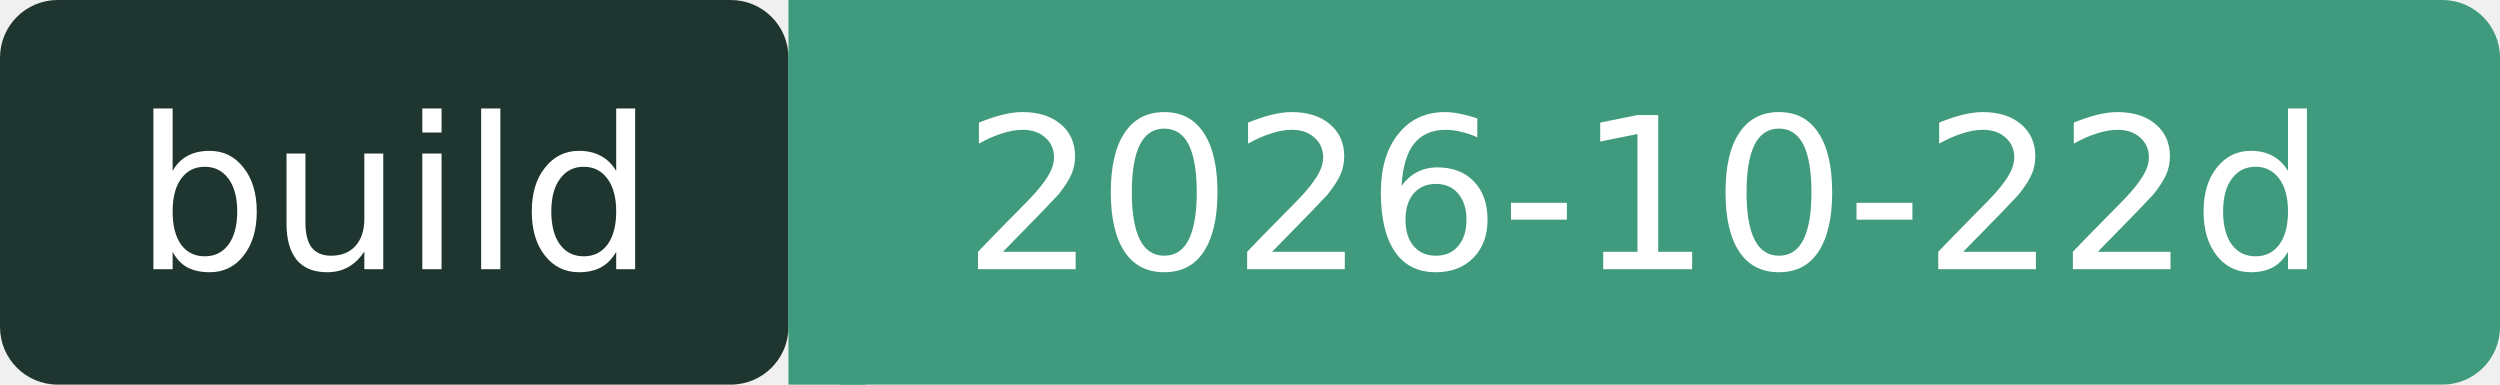
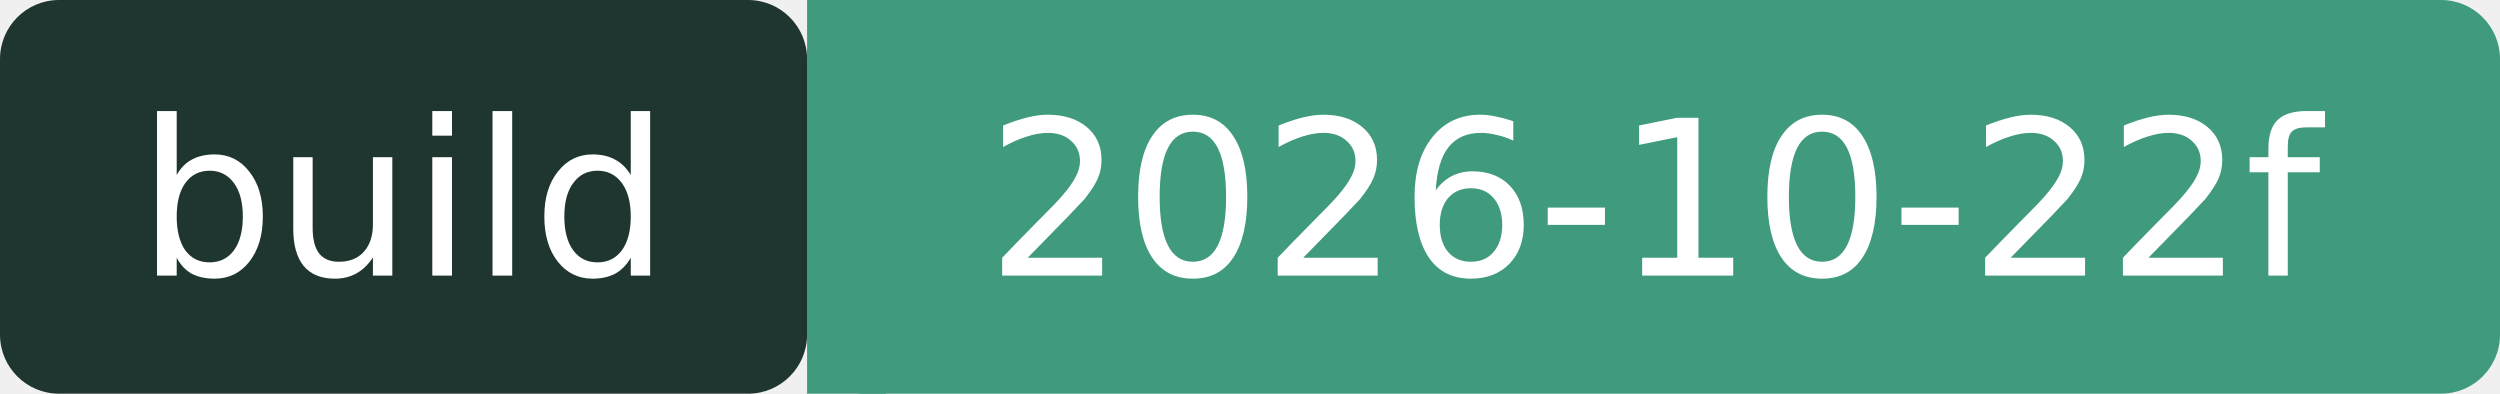
- <svg xmlns="http://www.w3.org/2000/svg" width="130" height="20" role="img" aria-label="build: 2026-10-22d">
+ <svg xmlns="http://www.w3.org/2000/svg" width="127" height="20" role="img" aria-label="build: 2026-10-22f">
  <rect width="41" height="20" rx="3" fill="#1F3630" />
-   <rect x="41" width="89" height="20" rx="3" fill="#3F9A7E" />
+   <rect x="41" width="86" height="20" rx="3" fill="#3F9A7E" />
  <rect x="41" width="4" height="20" fill="#3F9A7E" />
  <g fill="#fff" font-family="Verdana,DejaVu Sans,sans-serif" font-size="11" text-anchor="middle">
    <text x="20.5" y="14">build</text>
-     <text x="85.5" y="14">2026-10-22d</text>
+     <text x="84" y="14">2026-10-22f</text>
  </g>
</svg>
